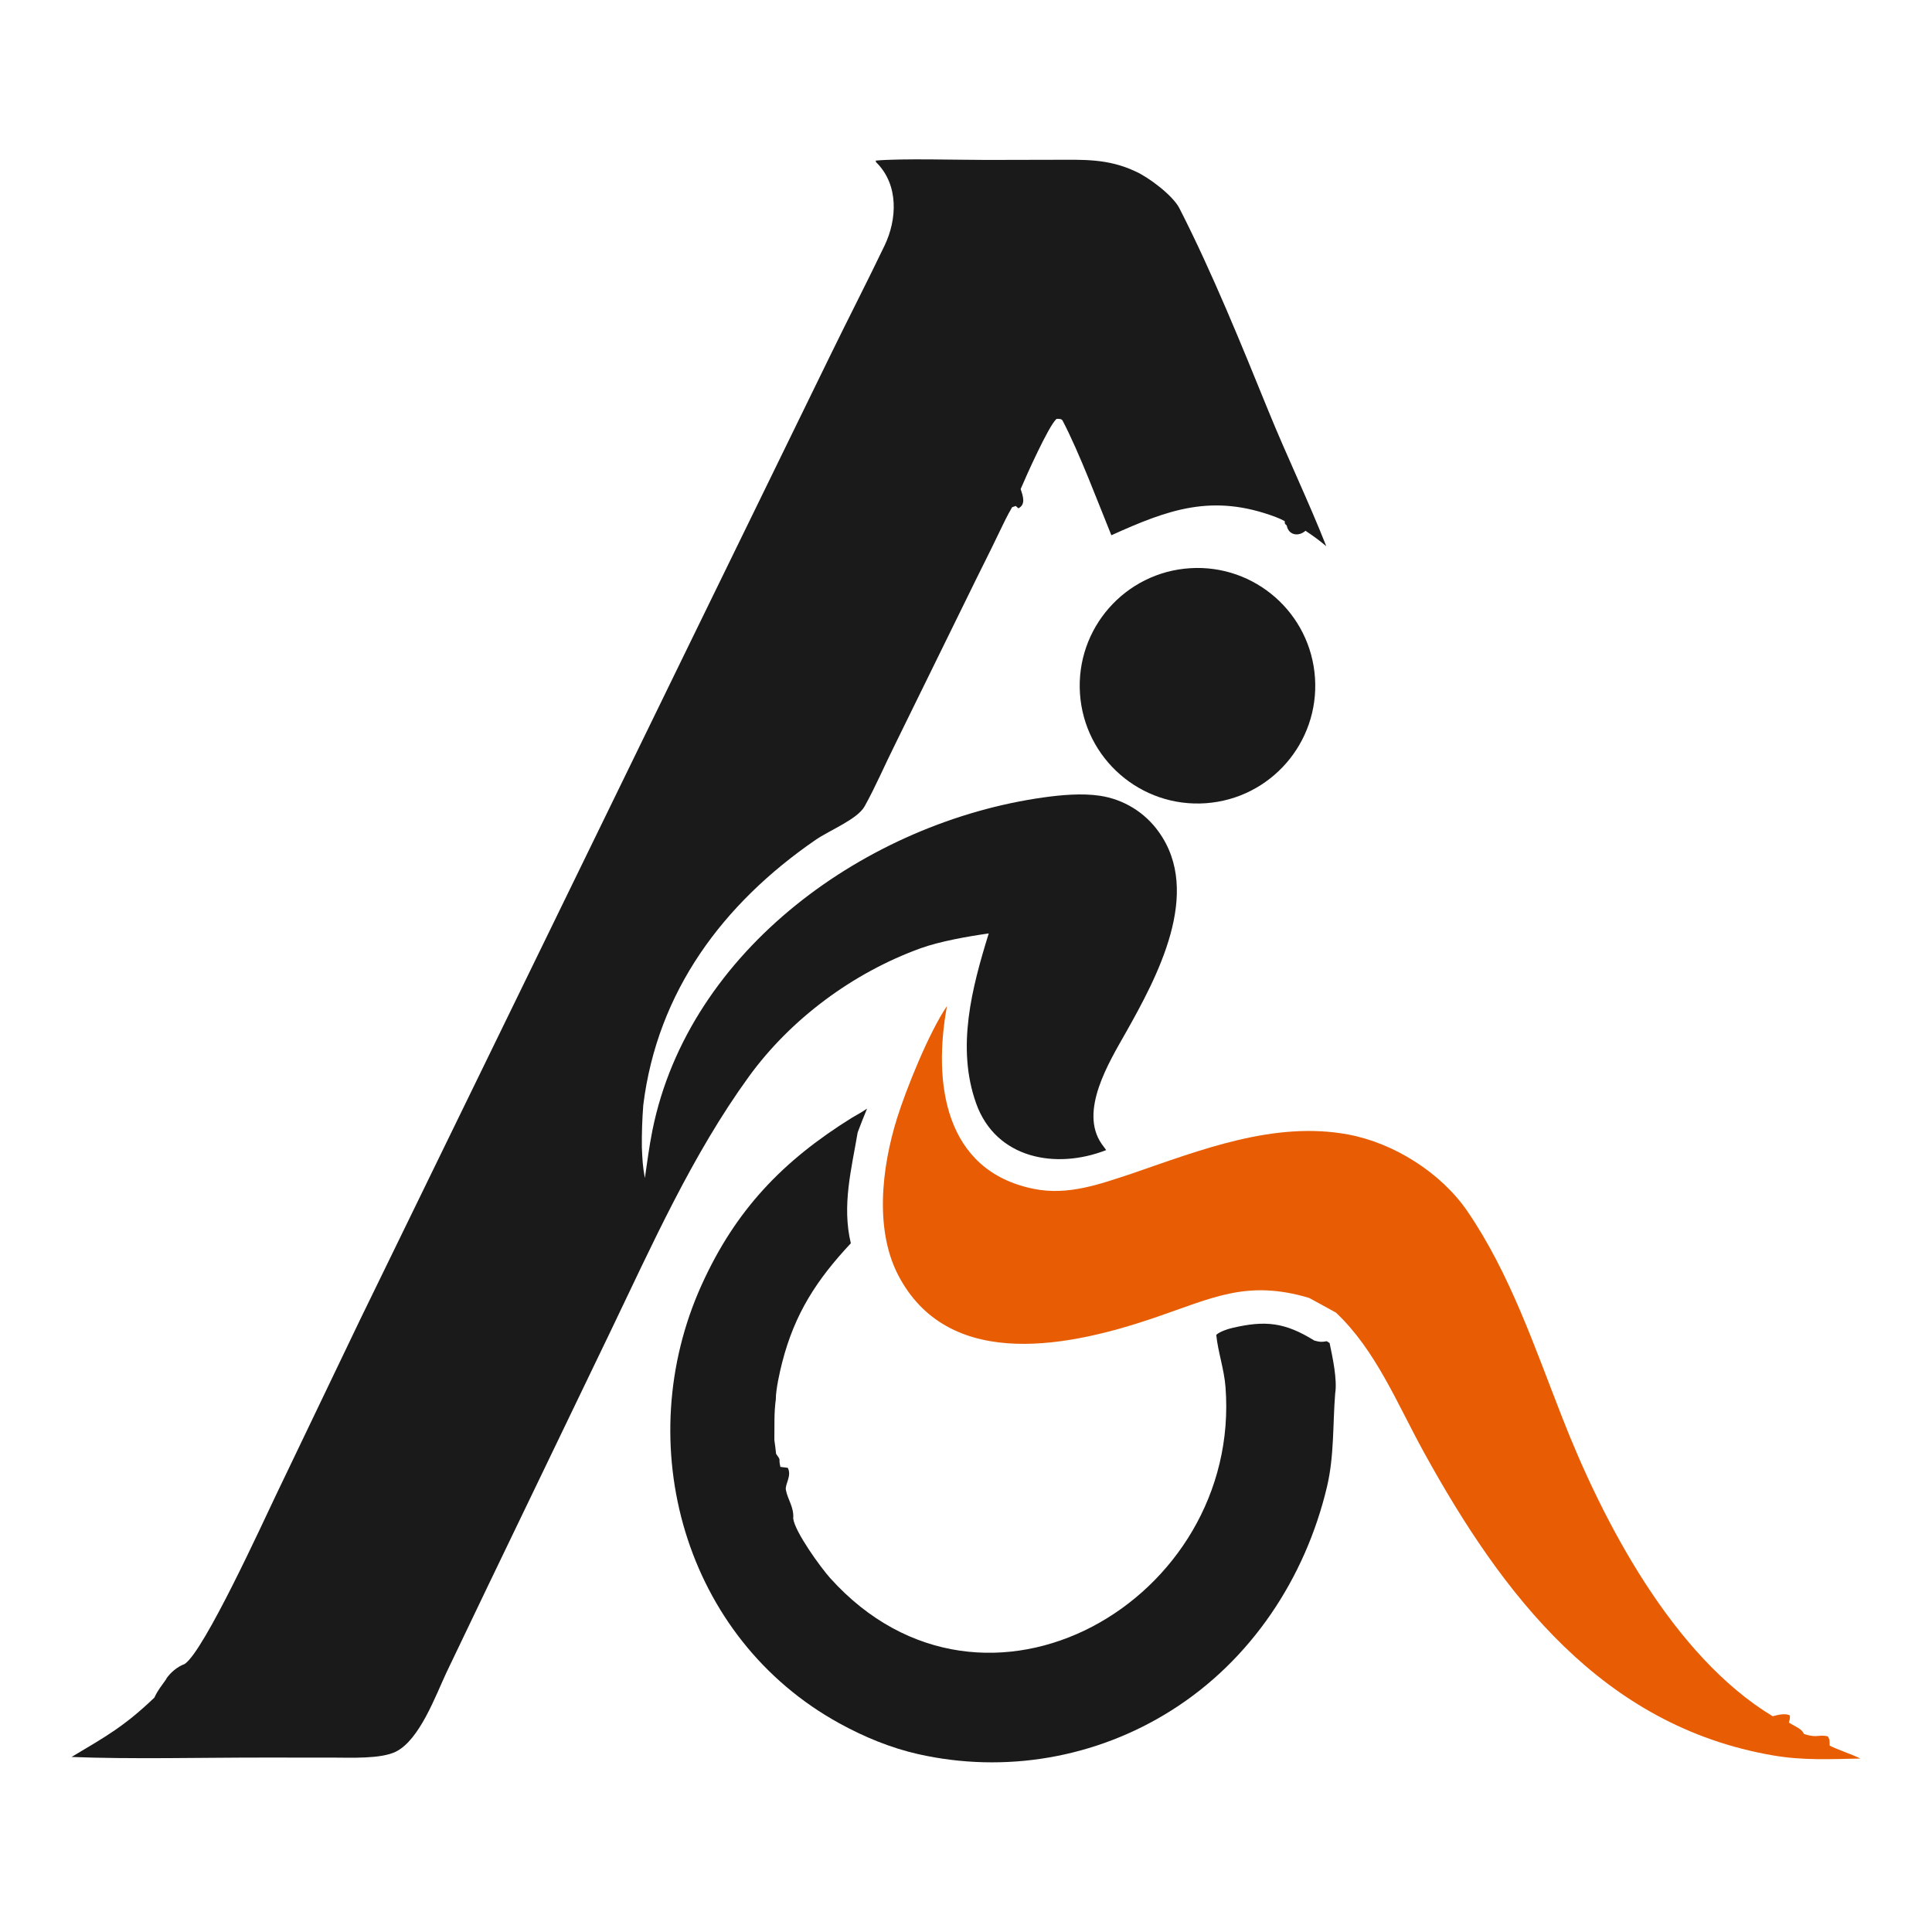
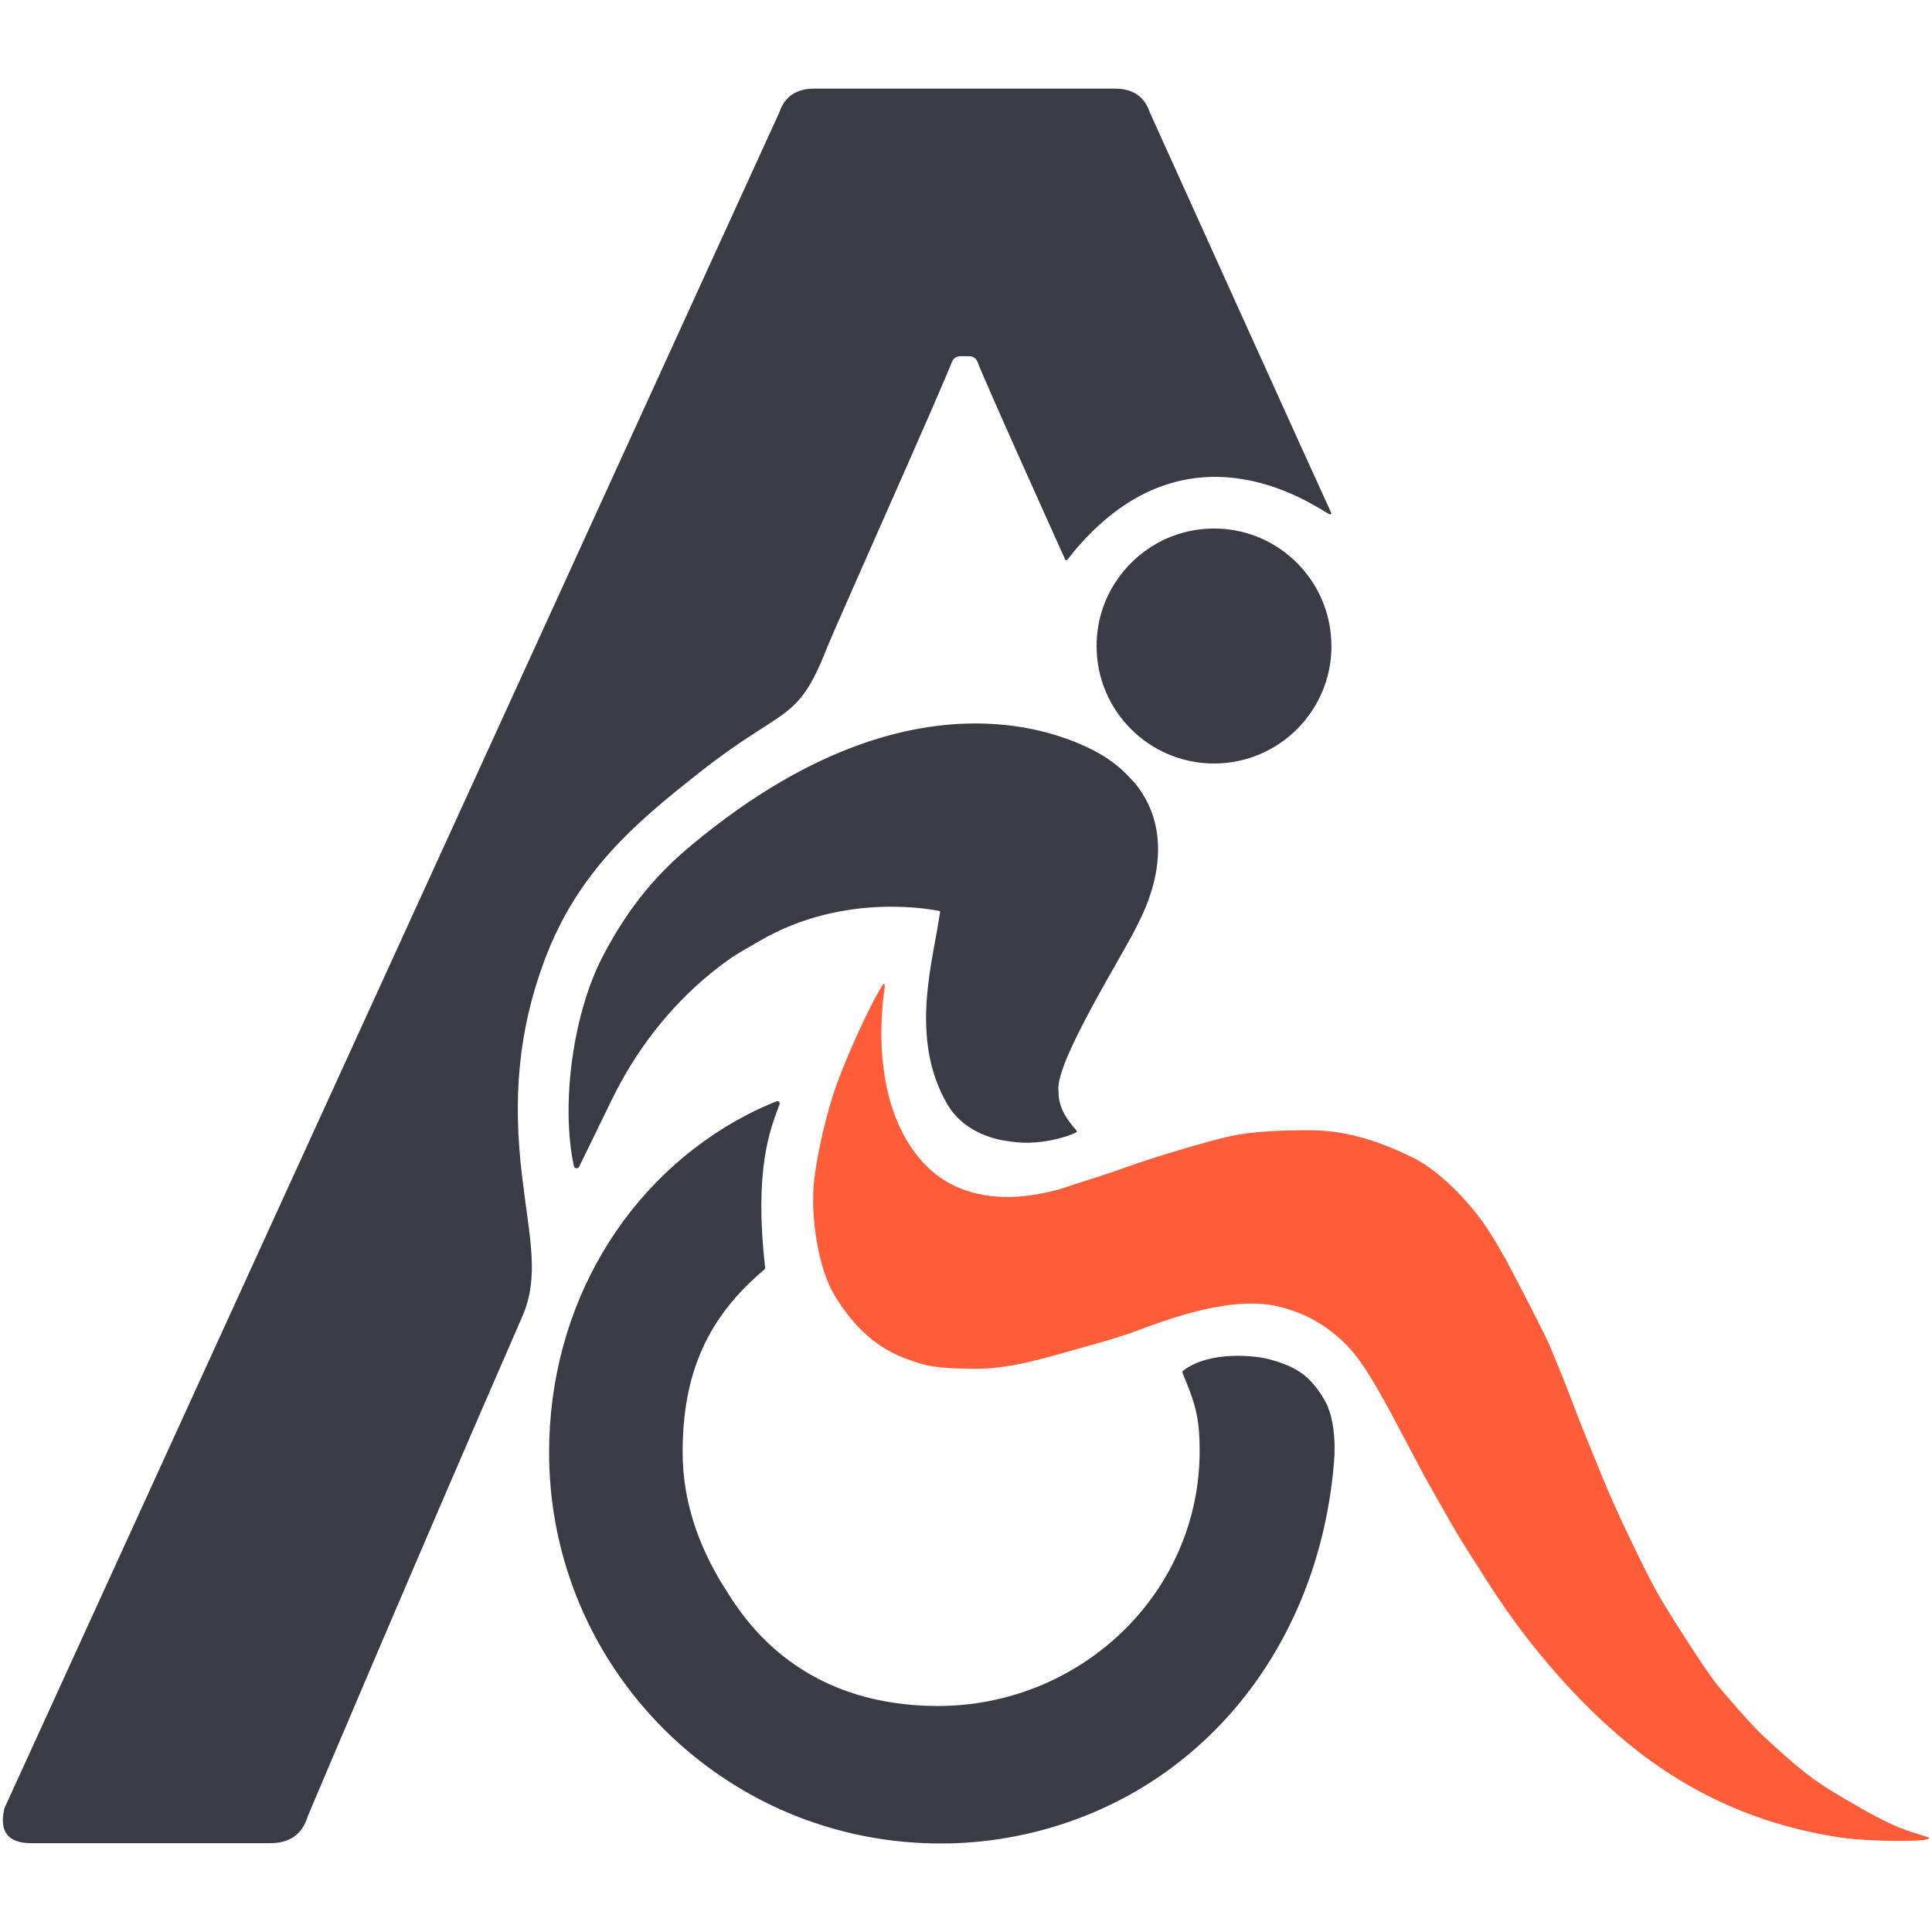
- <svg xmlns="http://www.w3.org/2000/svg" viewBox="217.619 145.045 1485.031 1485.031" aria-hidden="true">
-   <style>
-     .ink{fill:#1A1A1A}
-   </style>
-   <path class="ink" d="M359.579 1424.07C374.643 1414 419.843 1314.91 429.93 1293.87L494.424 1159.36L747.066 640.99L855.497 418.881C869.352 390.403 883.808 362.487 897.593 333.689C907.159 313.705 908.44 287.493 891.747 270.443C890.687 269.361 891.226 270.404 890.726 268.488C910.256 266.684 954.763 268.012 976.132 267.978L1027.73 267.866C1050.43 267.823 1069.15 266.862 1090.2 276.699C1100.08 280.969 1119.05 295.115 1124.15 305.089C1149.4 354.497 1171.67 409.57 1192.51 460.73C1207.12 496.586 1223.18 529.721 1237.07 564.893C1231.2 560.008 1227.44 557.269 1221.08 553.015C1215.99 557.591 1208.19 556.729 1206.65 548.966C1204.79 547.116 1205.4 548.172 1205.09 545.604C1202.88 544.392 1200.58 543.344 1198.22 542.469C1149.51 524.158 1115.69 536.668 1071.87 556.467C1061.68 531.46 1047.28 493.022 1034.45 468.477C1033.54 466.745 1031.36 466.995 1029.72 467.026C1023.63 472.302 1006.14 511.519 1002.14 520.975C1003.99 526.438 1006.21 532.816 1000.42 535.761C999.73 535.161 999.042 534.562 998.355 533.963L995.587 534.913C991.934 541.165 989.114 547.012 986.003 553.541C978.262 569.79 970.036 585.78 962.167 602.001L905.887 716.678C898.157 732.102 890.506 749.961 882.211 764.818C876.619 774.834 855.527 783.028 844.283 790.778C773.508 839.563 722.902 906.96 712.074 994.461C711.238 1005.28 710.874 1016.13 710.985 1026.98C711.392 1036.24 711.6 1041.55 713.301 1050.54C715.147 1038.12 716.538 1026.66 719.061 1014.08C747.026 874.746 884.594 776.948 1019.67 757.989C1033.35 756.07 1049.34 754.641 1062.97 756.691C1081.24 759.401 1097.61 769.443 1108.31 784.498C1141.91 831.239 1107.16 895.887 1082.84 938.981C1070.16 961.44 1046.9 999.023 1064.37 1024.25C1065.51 1025.88 1066.68 1027.48 1067.88 1029.06C1029.44 1044.14 983.182 1035.86 967.927 993.161C952.577 950.192 964.659 904.334 977.615 862.526C961.687 864.778 939.913 868.607 925.08 873.993C873.313 892.788 825.45 928.17 793.2 972.628C749.701 1032.59 718.718 1102.16 686.859 1168.46L592.531 1364.34L560.696 1430.8C552.425 1448.47 540.172 1482.34 521.933 1491.44C510.331 1497.23 486.702 1496.02 473.295 1496.02L419.601 1496C373.568 1495.97 318.065 1497.35 272.619 1495.53C299.416 1479.6 313.334 1471.82 336.26 1449.95C339.189 1443.65 341.78 1440.96 345.75 1435.2L345.227 1435.64C348.674 1430.56 353.897 1426.19 359.579 1424.07Z" />
-   <path fill="#E85D04" d="M1223.86 1142.69C1176.21 1128.49 1149.97 1142.58 1105.3 1157.83C1041.84 1179.5 949.416 1199.66 909.488 1127.93C889.272 1092.07 895.318 1042.58 907.061 1004.78C914.066 982.224 931.884 938.201 945.531 918.31C934.727 976.648 943.073 1045.11 1012.53 1058.92C1038.79 1064.14 1062.99 1055.23 1087.54 1047.14C1140.35 1029.01 1197.18 1006.46 1254.03 1017.1C1289.1 1023.67 1325.25 1046.46 1345.49 1076.01C1378.24 1123.85 1397.19 1180.53 1418.23 1234.13C1449.55 1314.65 1503.74 1418.16 1580.23 1464.25C1583.85 1463.21 1589.98 1461.73 1593.37 1463.58C1593.59 1466.23 1593.34 1466.46 1592.66 1469.09C1597.56 1472.29 1602.54 1473.68 1604.16 1477.79L1605.97 1478.39C1614.43 1480.9 1616.3 1478.09 1622.66 1479.72C1624.28 1482.72 1623.84 1483.16 1624 1486.81C1629.15 1489.52 1640.46 1493.28 1647.65 1496.74C1624.41 1497.19 1603.55 1498.32 1580.39 1494.33C1449.33 1471.77 1372.44 1370.93 1312.08 1261.29C1291.38 1223.68 1275.14 1182.88 1244.5 1153.99C1244.37 1153.96 1226.28 1143.89 1223.86 1142.69Z" />
-   <path class="ink" d="M884.091 997.18C881.573 1003.22 879.168 1009.32 876.877 1015.45C872.103 1043.72 864.64 1071.51 871.609 1100.69C845.46 1128.65 828.491 1154.6 818.826 1192.32C816.984 1199.52 813.918 1213.11 813.959 1220.49C812.475 1231.51 813.015 1240.82 812.825 1251.85C813.263 1255.26 813.858 1259.12 814.152 1262.51C818.588 1268.64 815.637 1265.16 817.476 1272.58L823.121 1273.27C826.428 1279.35 820.905 1285.89 821.677 1290.17C823.045 1297.75 828.009 1303.4 827.331 1312.28C828.661 1322.63 848.459 1349.98 855.865 1358.19C974.653 1489.9 1172.27 1374.81 1159.6 1211.15C1158.54 1197.39 1153.77 1184.05 1152.5 1171.07C1155.27 1168.58 1160.94 1166.68 1164.64 1165.81C1190.31 1159.76 1205.22 1161.47 1227.84 1175.44C1232.07 1176.61 1233.16 1176.71 1237.48 1175.98L1239.62 1177.38C1241.92 1188.43 1245.64 1205.53 1243.89 1216.31C1241.99 1240.23 1243.24 1264.11 1237.58 1287.96C1220.89 1358.2 1179.19 1421.17 1118.06 1459.72C1060.12 1496.36 989.975 1508.44 923.115 1493.29C902.176 1488.53 882.13 1480.26 863.152 1469.87C743.322 1404.25 701.651 1254.69 756.971 1132.59C783.05 1075.03 819.264 1037.28 872.458 1004.19C876.447 1001.9 880.284 999.778 884.091 997.18Z" />
-   <path class="ink" d="M1132.43 581.791C1182.17 578.689 1225.06 616.367 1228.39 666.087C1231.72 715.808 1194.24 758.871 1144.53 762.432C1094.5 766.016 1051.1 728.237 1047.74 678.192C1044.39 628.146 1082.37 584.914 1132.43 581.791Z" />
+ <svg xmlns="http://www.w3.org/2000/svg" viewBox="0.00 -9.54 216.00 216.00">
+   <style>.st1{fill:#3B3B46}.st0{fill:#FF5C39}</style>
+   <path class="st1" d="M148.86,47.86s-.07.18-.31.05c-2.07-1.18-15.76-10.72-28.27,3.95-.45.53-.94,1.19-.95,1.19-.04.08-.21.02-.22,0-.01-.02-.04-.07-.05-.1-.01-.02-9.12-20.19-9.76-22.01-.14-.39-.49-.64-.9-.65-.93-.01-.15-.02-1.08,0-.41,0-.76.26-.9.64-.94,2.58-13.16,29.9-14,32.04-3.31,8.46-4.7,6.32-14.34,13.95-7.12,5.62-13.53,11.03-17.23,20.97-2.91,7.84-3.53,15.35-2.48,24.09.83,6.97,1.97,11.21.02,15.67-12.78,29.32-23.99,55.89-23.99,55.89-.6,2-2.01,2.99-4.21,2.99H3.49c-2.59,0-3.59-1.28-3.01-3.85,0-.02.01-.05.02-.07L87.11,3.07c.6-1.8,1.9-2.7,3.91-2.7h33.64c2.01,0,3.31.9,3.91,2.7,0,0,19.54,43.22,20.29,44.79Z" />
+   <path class="st0" d="M212.58,194.89c-1.94-.81-3.37-1.58-6.6-3.47-3.24-1.89-4.87-3.17-9.21-7.22-.78-.73-4-4.36-5.02-5.67-1.16-1.48-5.28-7.87-6.49-10.05-1.58-2.84-4.58-9.14-5.96-12.51-2.18-5.31-2.54-6.2-3.71-9.28-.68-1.79-1.74-4.39-2.33-5.79-.61-1.41-4.34-8.68-5.47-10.62-1.62-2.79-2.67-4.24-4.51-6.2-1.84-1.94-3.76-3.46-5.36-4.22-1.68-.8-6.14-2.99-11.14-3.03-3.61-.03-6.69.12-9.25.66-2.2.46-8.97,2.49-11.49,3.42-1.12.41-3.08,1.07-4.34,1.46-1.26.39-2.57.82-2.91.95s-1.5.41-2.55.61c-4.99.95-9.63.03-12.79-3.24-6.76-7.01-4.59-19.3-4.54-19.82.04-.43-.08-.49-.19-.33-.05.08-.12.17-.18.27-1.26,2.03-3.68,7.29-4.92,10.68-1.11,2.98-2.23,7.73-2.59,10.85-.48,4.17.51,9.94,2.16,12.74,1.82,3.08,4.27,5.82,7.93,7.22,2.54.97,3.63,1.13,7.54,1.19,3.58.05,6.67-.79,9.55-1.59,2.89-.82,6.57-1.78,9.02-2.71,6.76-2.56,12.16-3.75,16.43-2.47,1.78.53,3.34,1.21,5.07,2.52,2.74,2.09,4.09,4.05,8.24,11.95,2.16,4.1,2.61,4.92,3.12,5.79.29.51,1.06,1.86,1.69,2.98.63,1.12,1.62,2.79,2.2,3.69.58.92,1.6,2.5,2.25,3.54,5.52,8.7,12.72,16.43,19.63,21.05,1.31.88,2.64,1.69,4,2.42,4.85,2.62,10.03,4.33,15.77,5.22.23.04.49.07.76.1,3.2.37,8.91.41,9.29.03.01-.01.02-.03.02-.04,0-.14-1.84-.57-3.1-1.09Z" />
+   <path class="st1" d="M148.86,62.69c0,7.25-5.88,13.13-13.13,13.13s-13.13-5.88-13.13-13.13c0-2.49.69-4.81,1.89-6.79.07-.11.14-.22.21-.33,2.34-3.62,6.41-6.02,11.03-6.02,3.24,0,6.21,1.17,8.5,3.13.54.46,1.04.96,1.5,1.5h0c1.95,2.3,3.12,5.27,3.12,8.5Z" />
+   <path class="st1" d="M126.74,77.88c-.79-.93-1.71-1.78-2.88-2.58-.78-.54-19.2-13.11-46.47,9.58-3.79,3.15-7.03,6.78-10.03,12.56-3.33,6.41-4.67,16.59-3.2,23.39.06.29.46.34.59.07l3.64-7.47c2.67-5.48,6.43-10.39,11.16-14.22.6-.49,1.21-.96,1.83-1.4,1.11-.8,2.3-1.41,3.44-2.09,9.77-5.76,20.1-3.43,20.29-3.39-.69,5.29-3.57,14.04.78,21.55,2.23,3.85,6.85,4.16,7.08,4.2,3.76.61,7.52-.97,7.41-1.1.07-.07-.16-.29-.33-.48-1.84-2.15-1.67-3.56-1.72-4.18-.25-3.39,7.46-15.48,8.87-18.53.37-.79,5.2-9.28-.45-15.93Z" />
+   <path class="st1" d="M148.48,147.77c-.59-1.31-1.66-2.78-2.68-3.58-1.14-.89-2.38-1.33-3.73-1.72-1.54-.45-6.75-1.07-9.78,1.22-.09.07-.11.19-.07.29,1.36,3.29,1.9,4.81,1.9,8.66,0,.3,0,.6-.01.89-.47,15.53-13.6,27.66-29.24,27.66-10.42,0-18.46-4.41-23.53-12.69,0,0-.55-.86-.55-.86-2.68-4.38-4.47-9.31-4.47-14.82,0-8.88,2.82-15.11,9.11-20.4.08-.07.13-.17.11-.28-1.24-10.95.55-15.38,1.61-18.21.09-.23-.12-.43-.35-.34q-1.8.73-3.28,1.5c-13.53,7.06-22.13,21.39-22.13,37.74,0,19.23,12.41,35.56,29.66,41.42.02,0,.03,0,.04.01,4.4,1.49,9.12,2.3,14.03,2.3.37,0,.74,0,1.11-.01.23,0,.46-.01.68-.02.59-.02,1.18-.06,1.76-.11.01,0,.03,0,.04,0,2.21-.18,4.38-.53,6.48-1.02,19.29-4.55,32.38-21.09,33.97-41.71.2-2.63-.22-4.83-.7-5.9Z" />
</svg>
